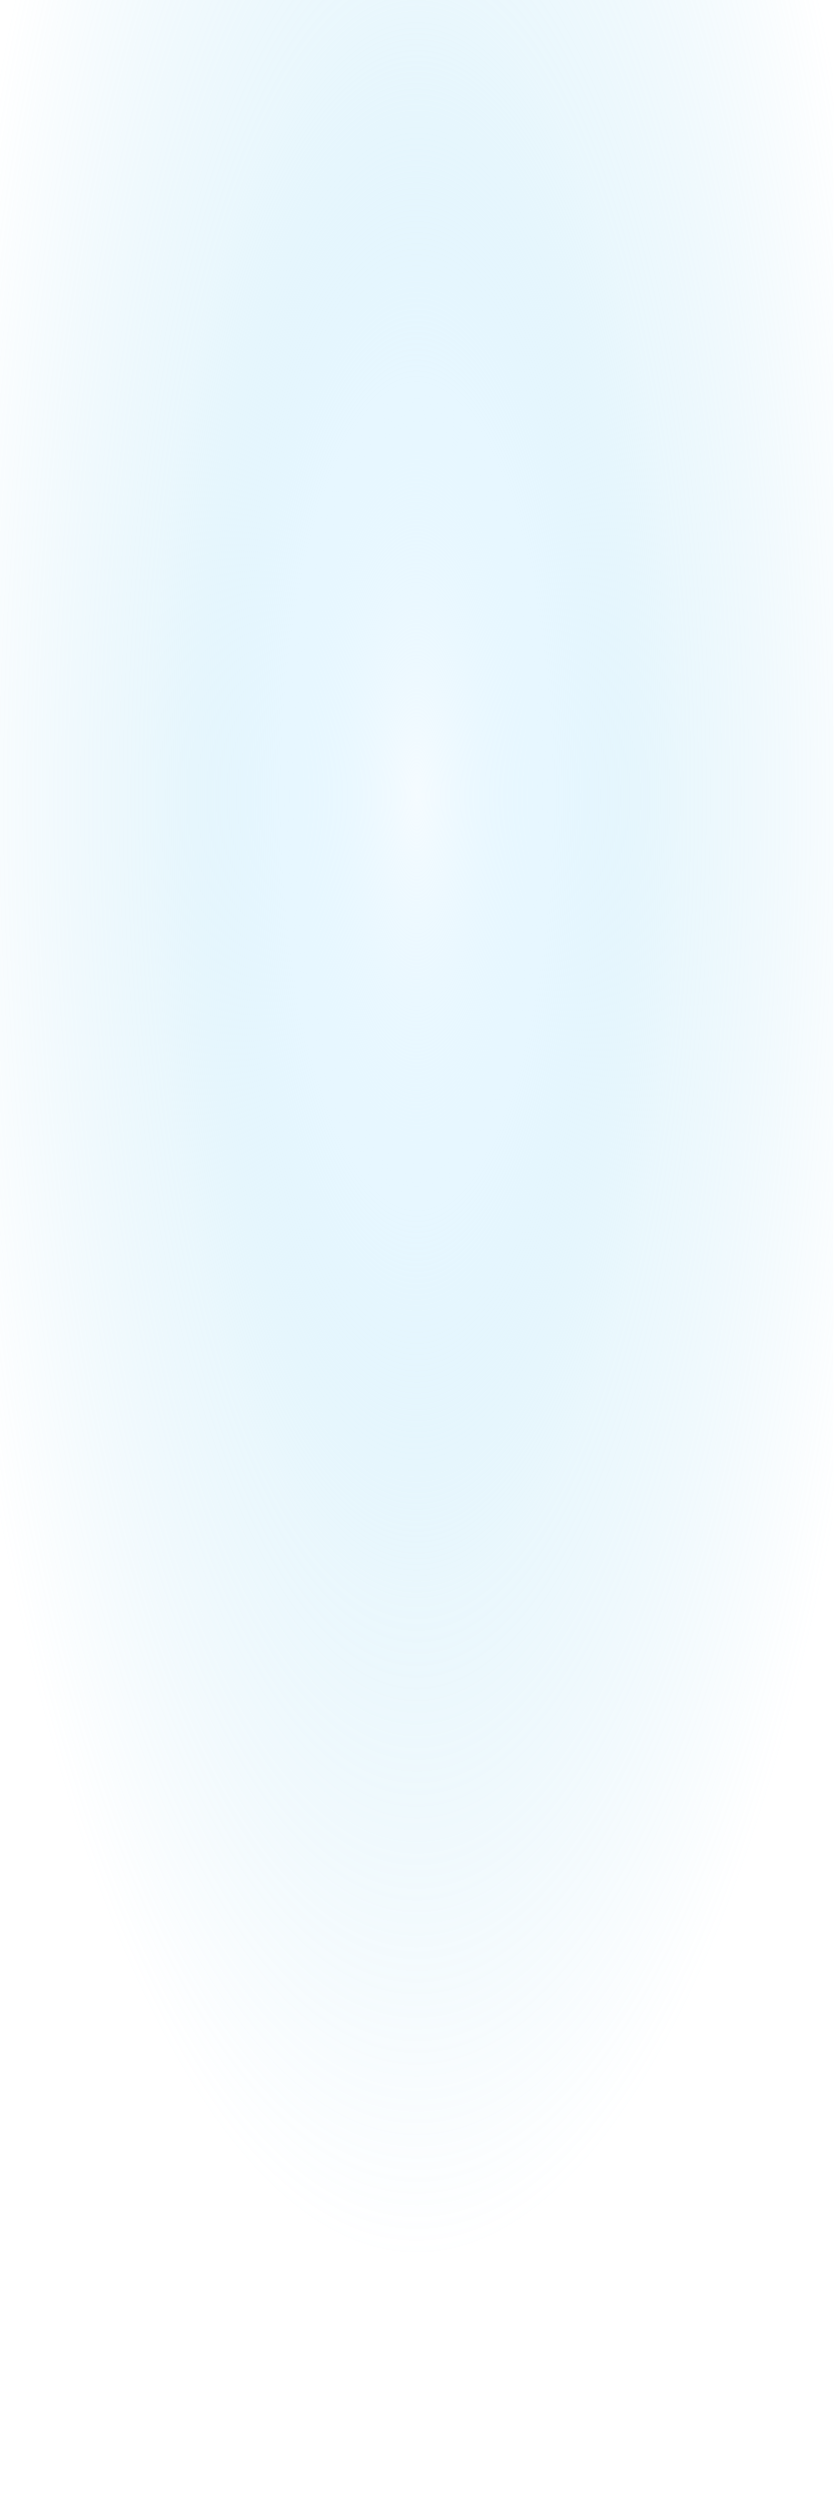
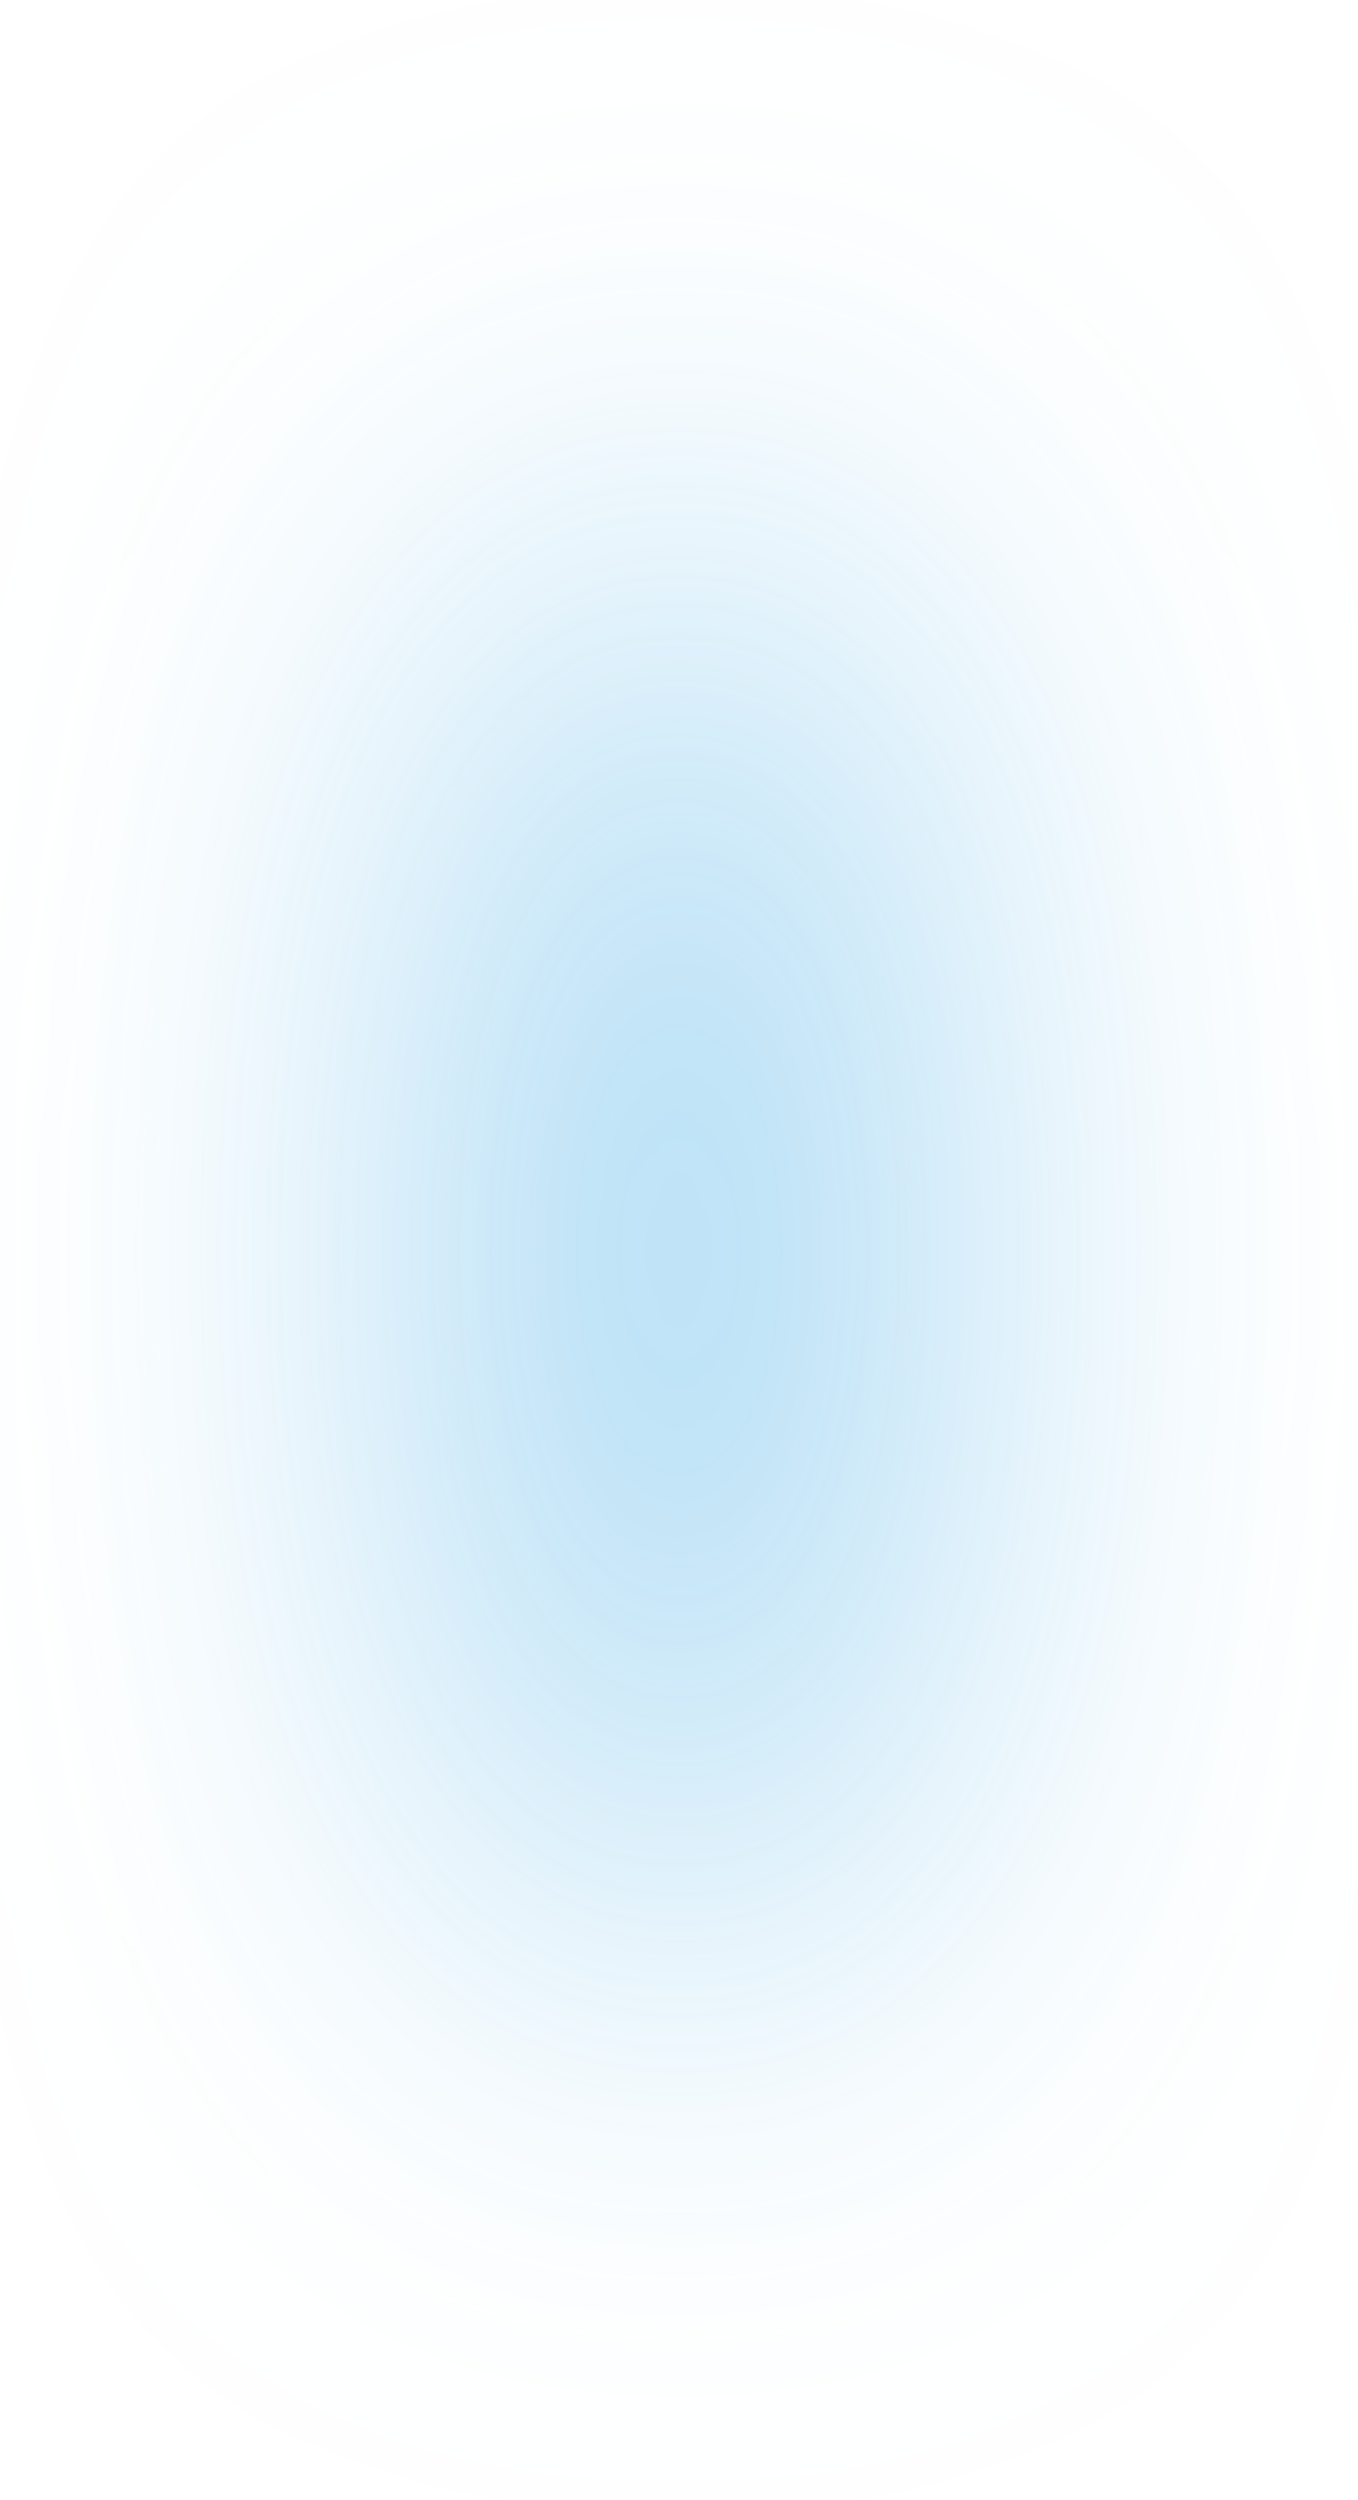
- <svg xmlns="http://www.w3.org/2000/svg" viewBox="0 0 400 1200" width="400" height="1200" fill="none">
+ <svg xmlns="http://www.w3.org/2000/svg" viewBox="0 0 1064.36 1959.95" fill="none" preserveAspectRatio="none">
+   <g opacity="0.6" filter="url(#light-back-blur)">
+     <ellipse cx="532.182" cy="979.974" rx="132.182" ry="579.974" fill="#1F9DE3" />
+   </g>
  <defs>
-     <radialGradient id="lb" cx="50%" cy="32%" r="58%">
-       <stop offset="0%" stop-color="#f4fbff" stop-opacity="0.92" />
-       <stop offset="28%" stop-color="#cfefff" stop-opacity="0.5" />
-       <stop offset="55%" stop-color="#9fdcf5" stop-opacity="0.22" />
-       <stop offset="100%" stop-color="#7ec8ea" stop-opacity="0" />
-     </radialGradient>
+     <filter id="light-back-blur" x="0" y="0" width="1064.36" height="1959.95" filterUnits="userSpaceOnUse" color-interpolation-filters="sRGB">
+       <feFlood flood-opacity="0" result="BackgroundImageFix" />
+       <feBlend mode="normal" in="SourceGraphic" in2="BackgroundImageFix" result="shape" />
+       <feGaussianBlur stdDeviation="200" result="effect1_foregroundBlur" />
+     </filter>
  </defs>
-   <rect width="100%" height="100%" fill="url(#lb)" />
</svg>
